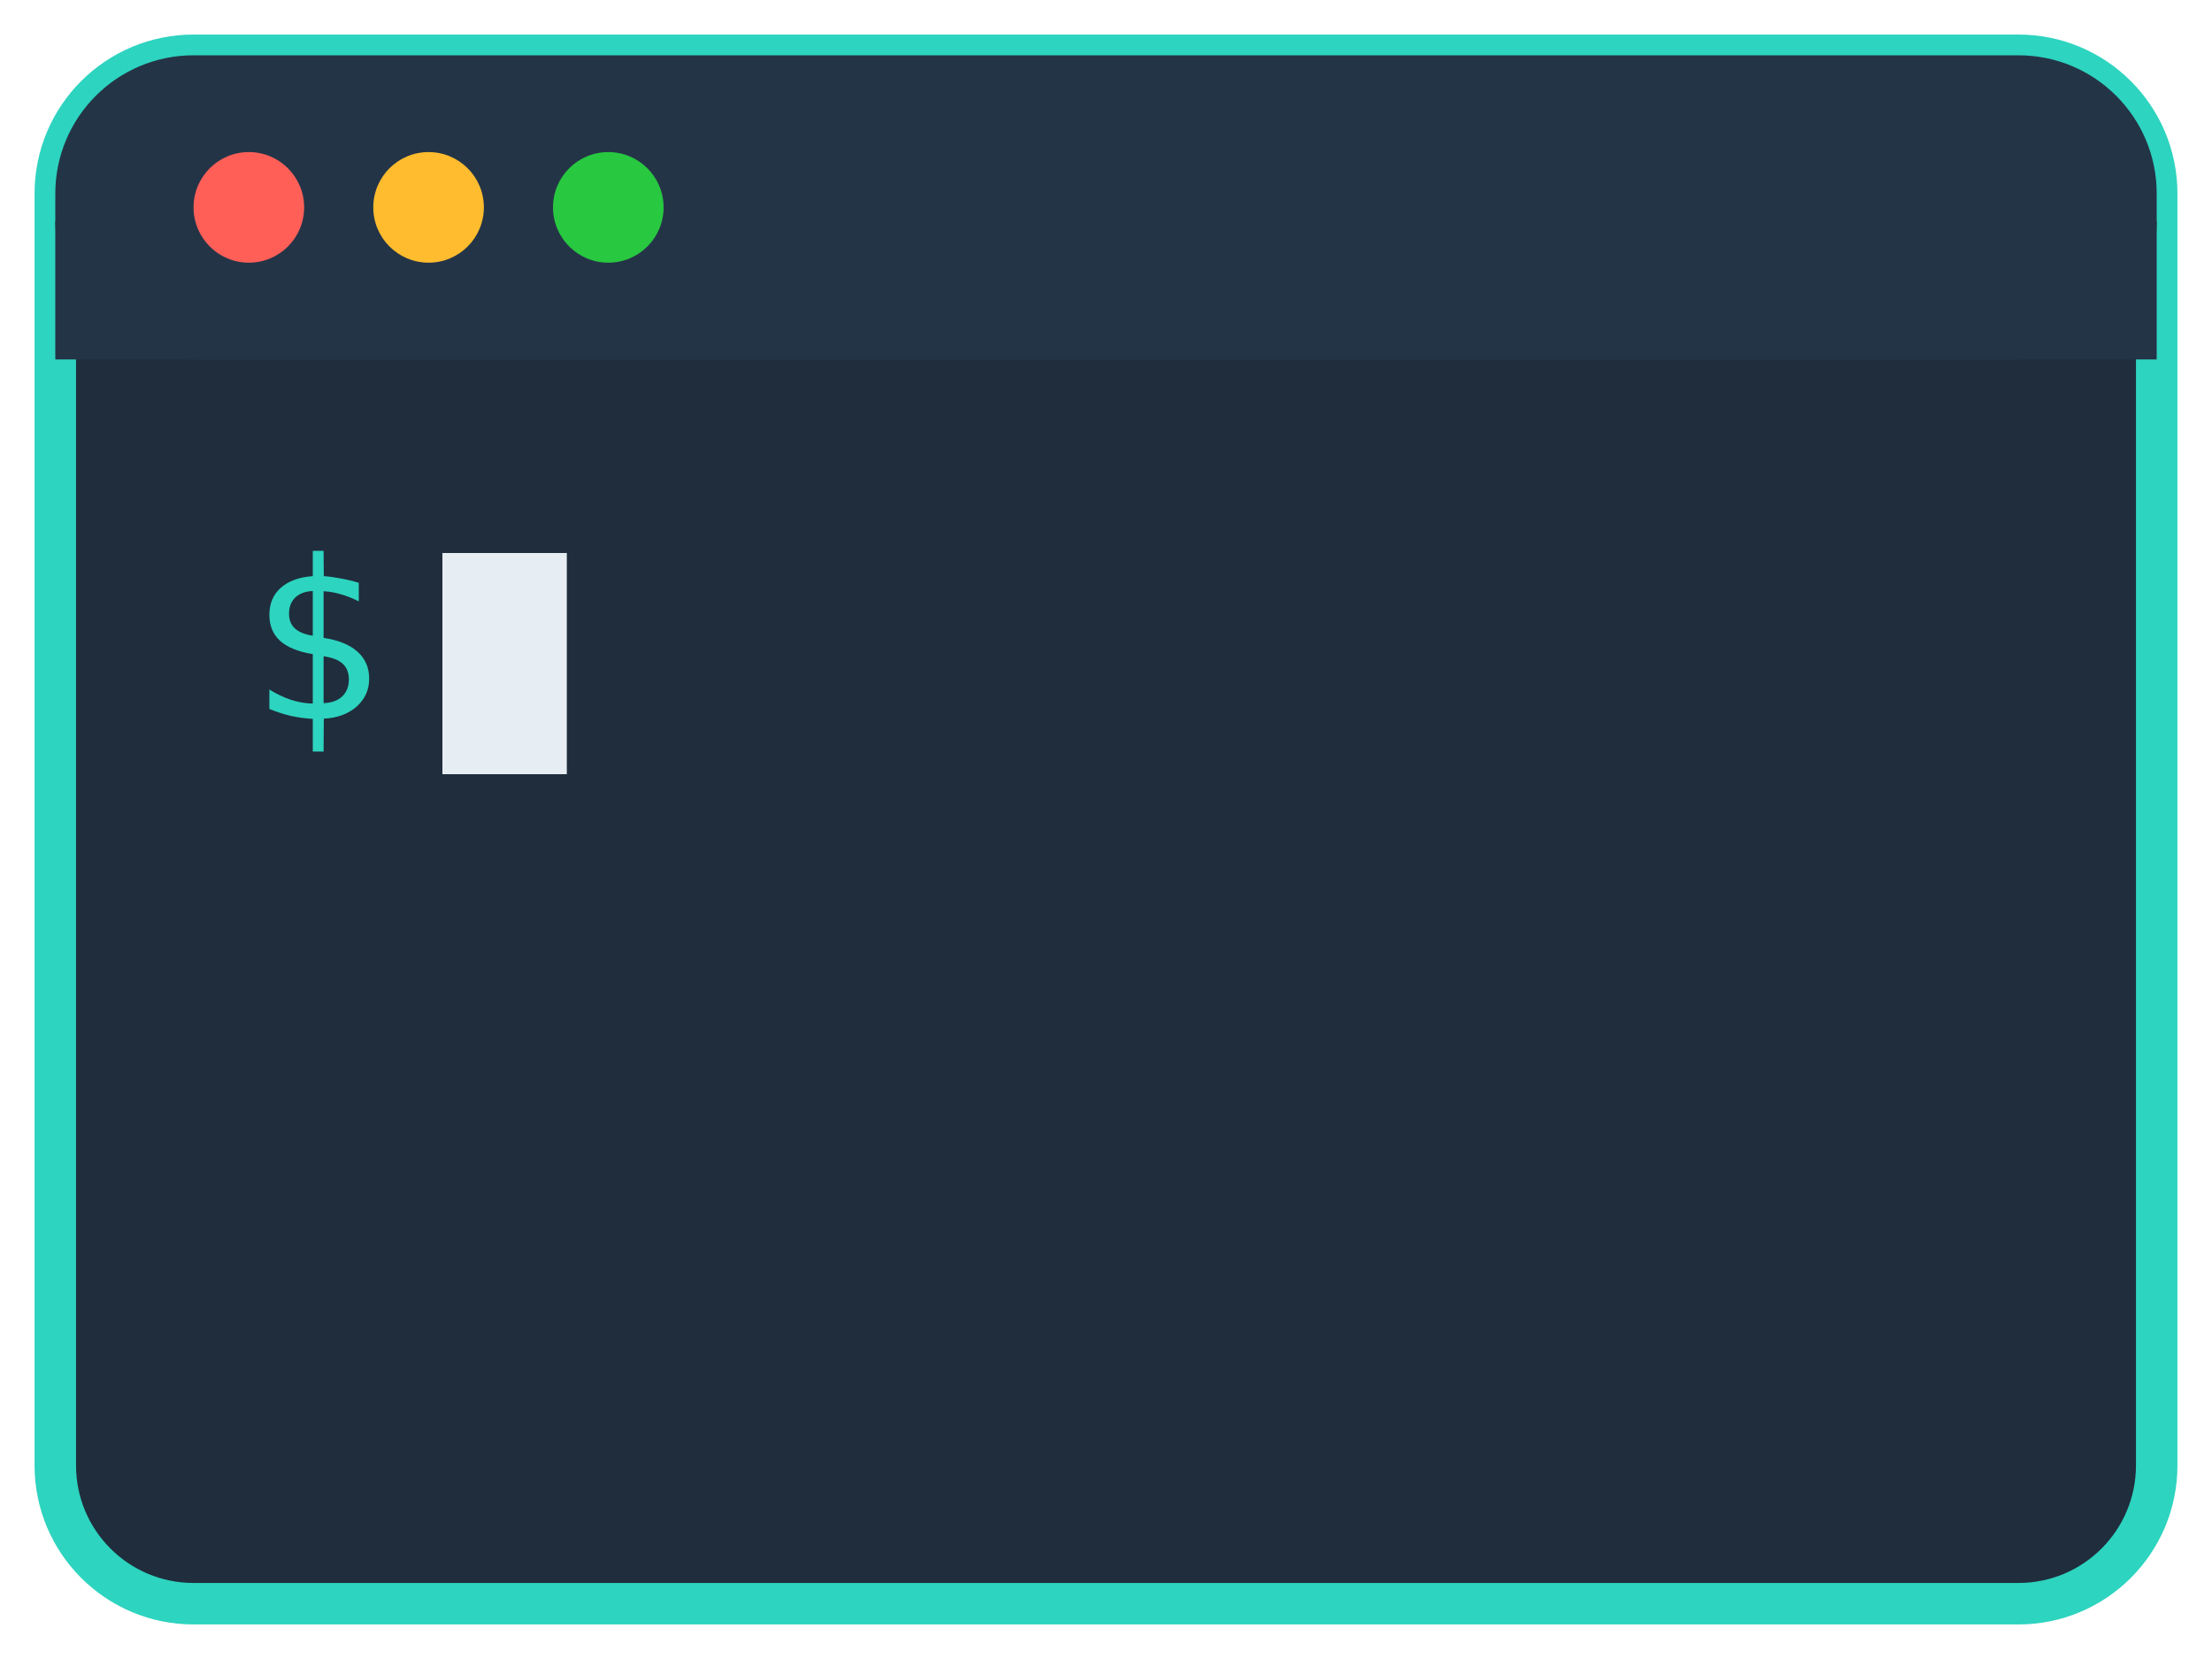
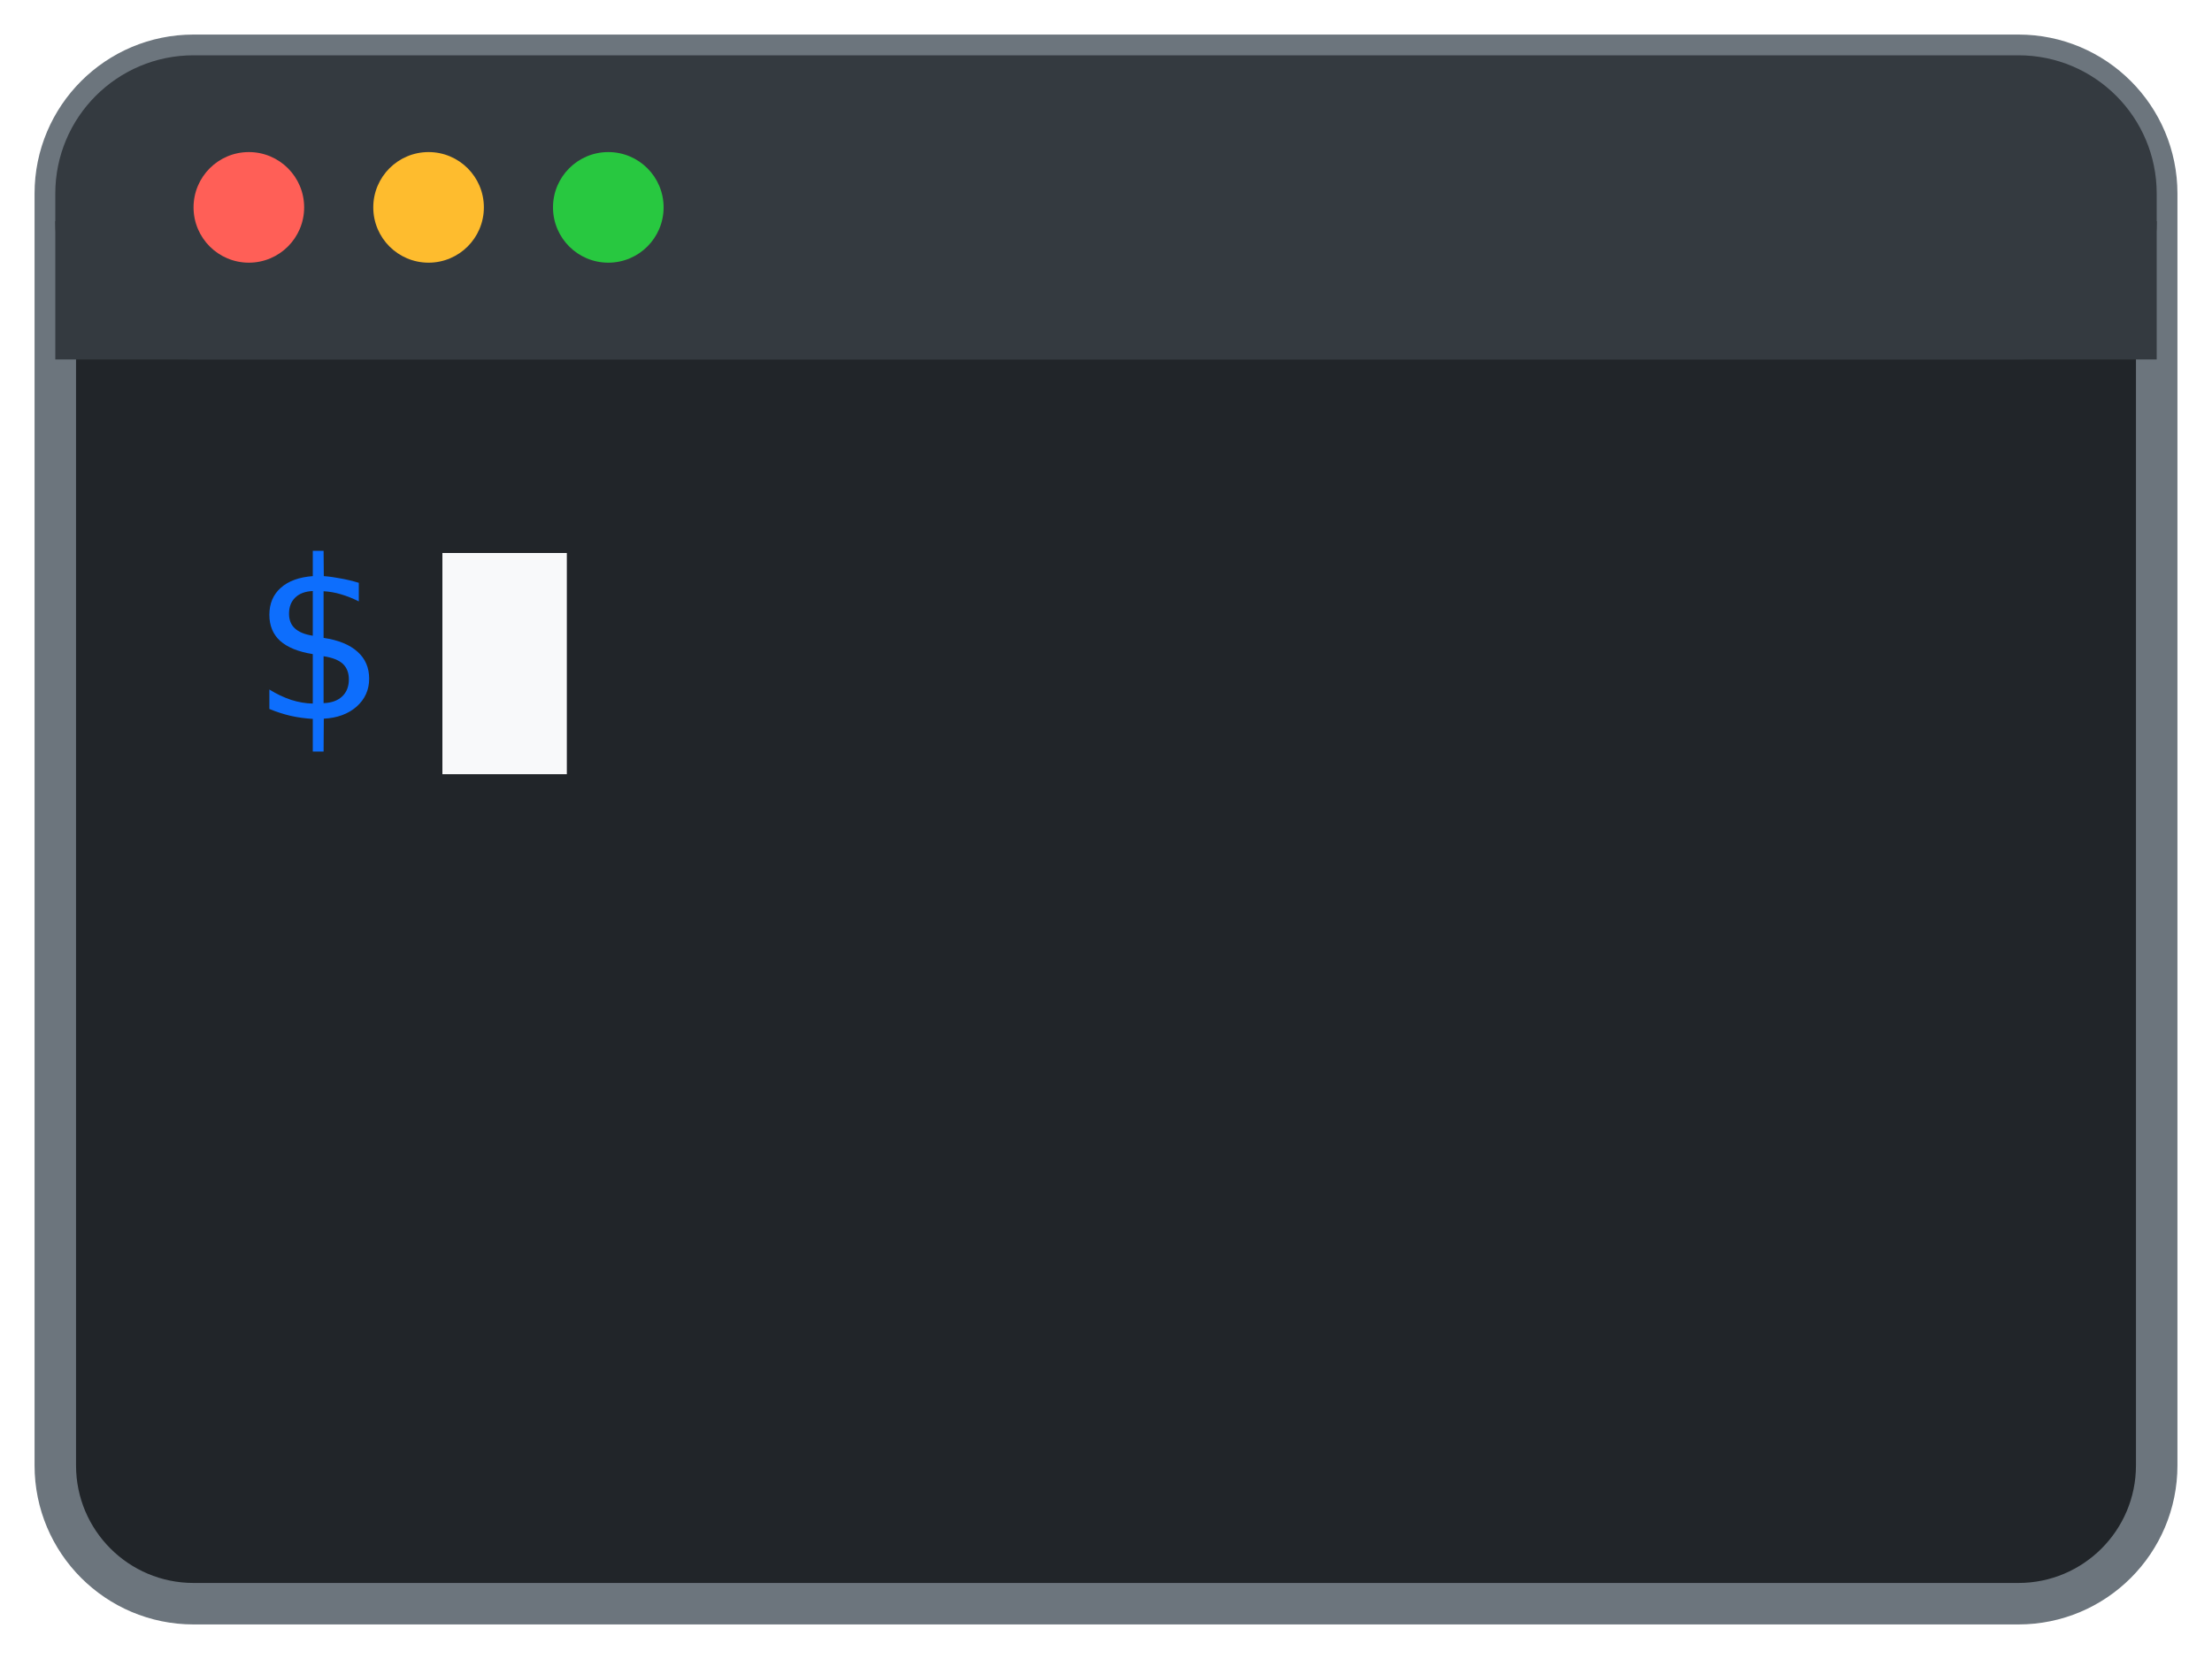
<svg xmlns="http://www.w3.org/2000/svg" viewBox="0 0 160 120" width="160" height="120" role="img" aria-label="Un terminal dont l'invite attend une commande">
-   <rect x="4" y="4" width="152" height="112" rx="10" fill="#1f2d3d" stroke="#2dd4bf" stroke-width="3" />
-   <rect x="4" y="4" width="152" height="22" rx="10" fill="#243447" />
-   <rect x="4" y="16" width="152" height="10" fill="#243447" />
+   <rect x="4" y="4" width="152" height="112" rx="10" fill="#212529" stroke="#6c757d" stroke-width="3" />
+   <rect x="4" y="4" width="152" height="22" rx="10" fill="#343a40" />
+   <rect x="4" y="16" width="152" height="10" fill="#343a40" />
  <circle cx="18" cy="15" r="4" fill="#ff5f57" />
  <circle cx="31" cy="15" r="4" fill="#febc2e" />
  <circle cx="44" cy="15" r="4" fill="#28c840" />
-   <text x="18" y="52" font-family="Consolas, monospace" font-size="16" fill="#2dd4bf">$</text>
-   <rect x="32" y="40" width="9" height="16" fill="#e6edf3" />
+   <text x="18" y="52" font-family="Consolas, monospace" font-size="16" fill="#0d6efd">$</text>
+   <rect x="32" y="40" width="9" height="16" fill="#f8f9fa" />
</svg>
